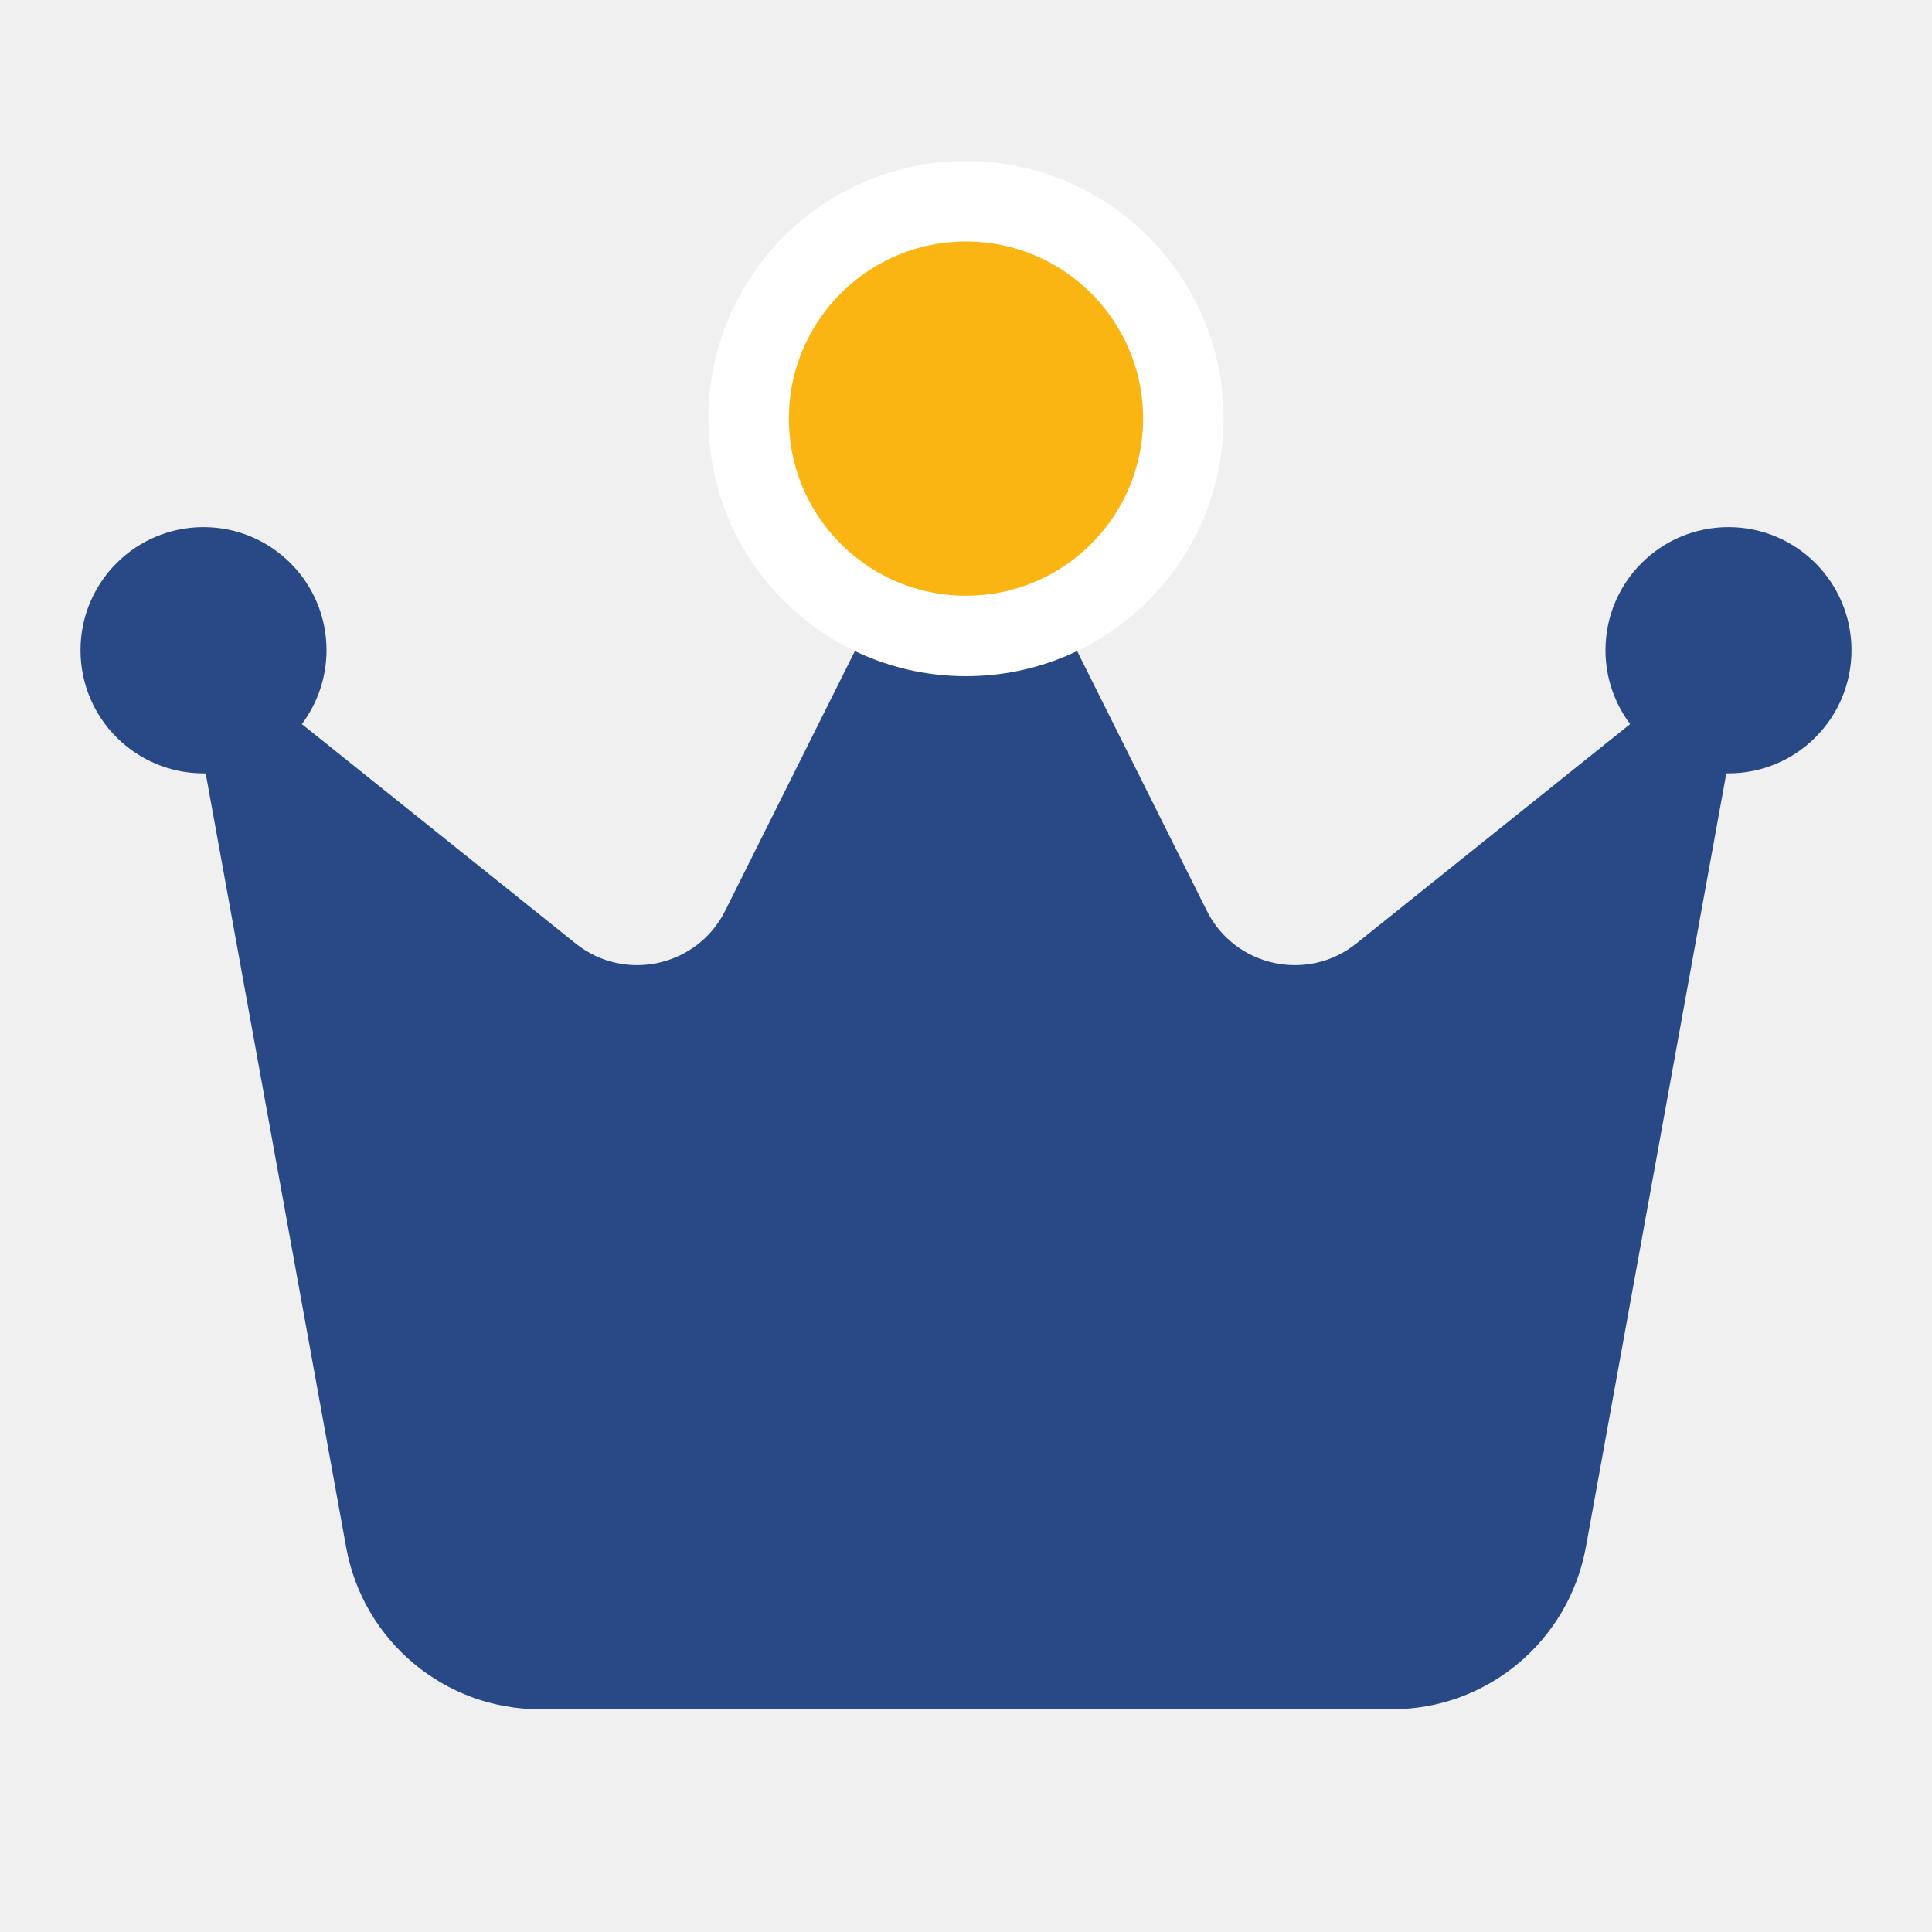
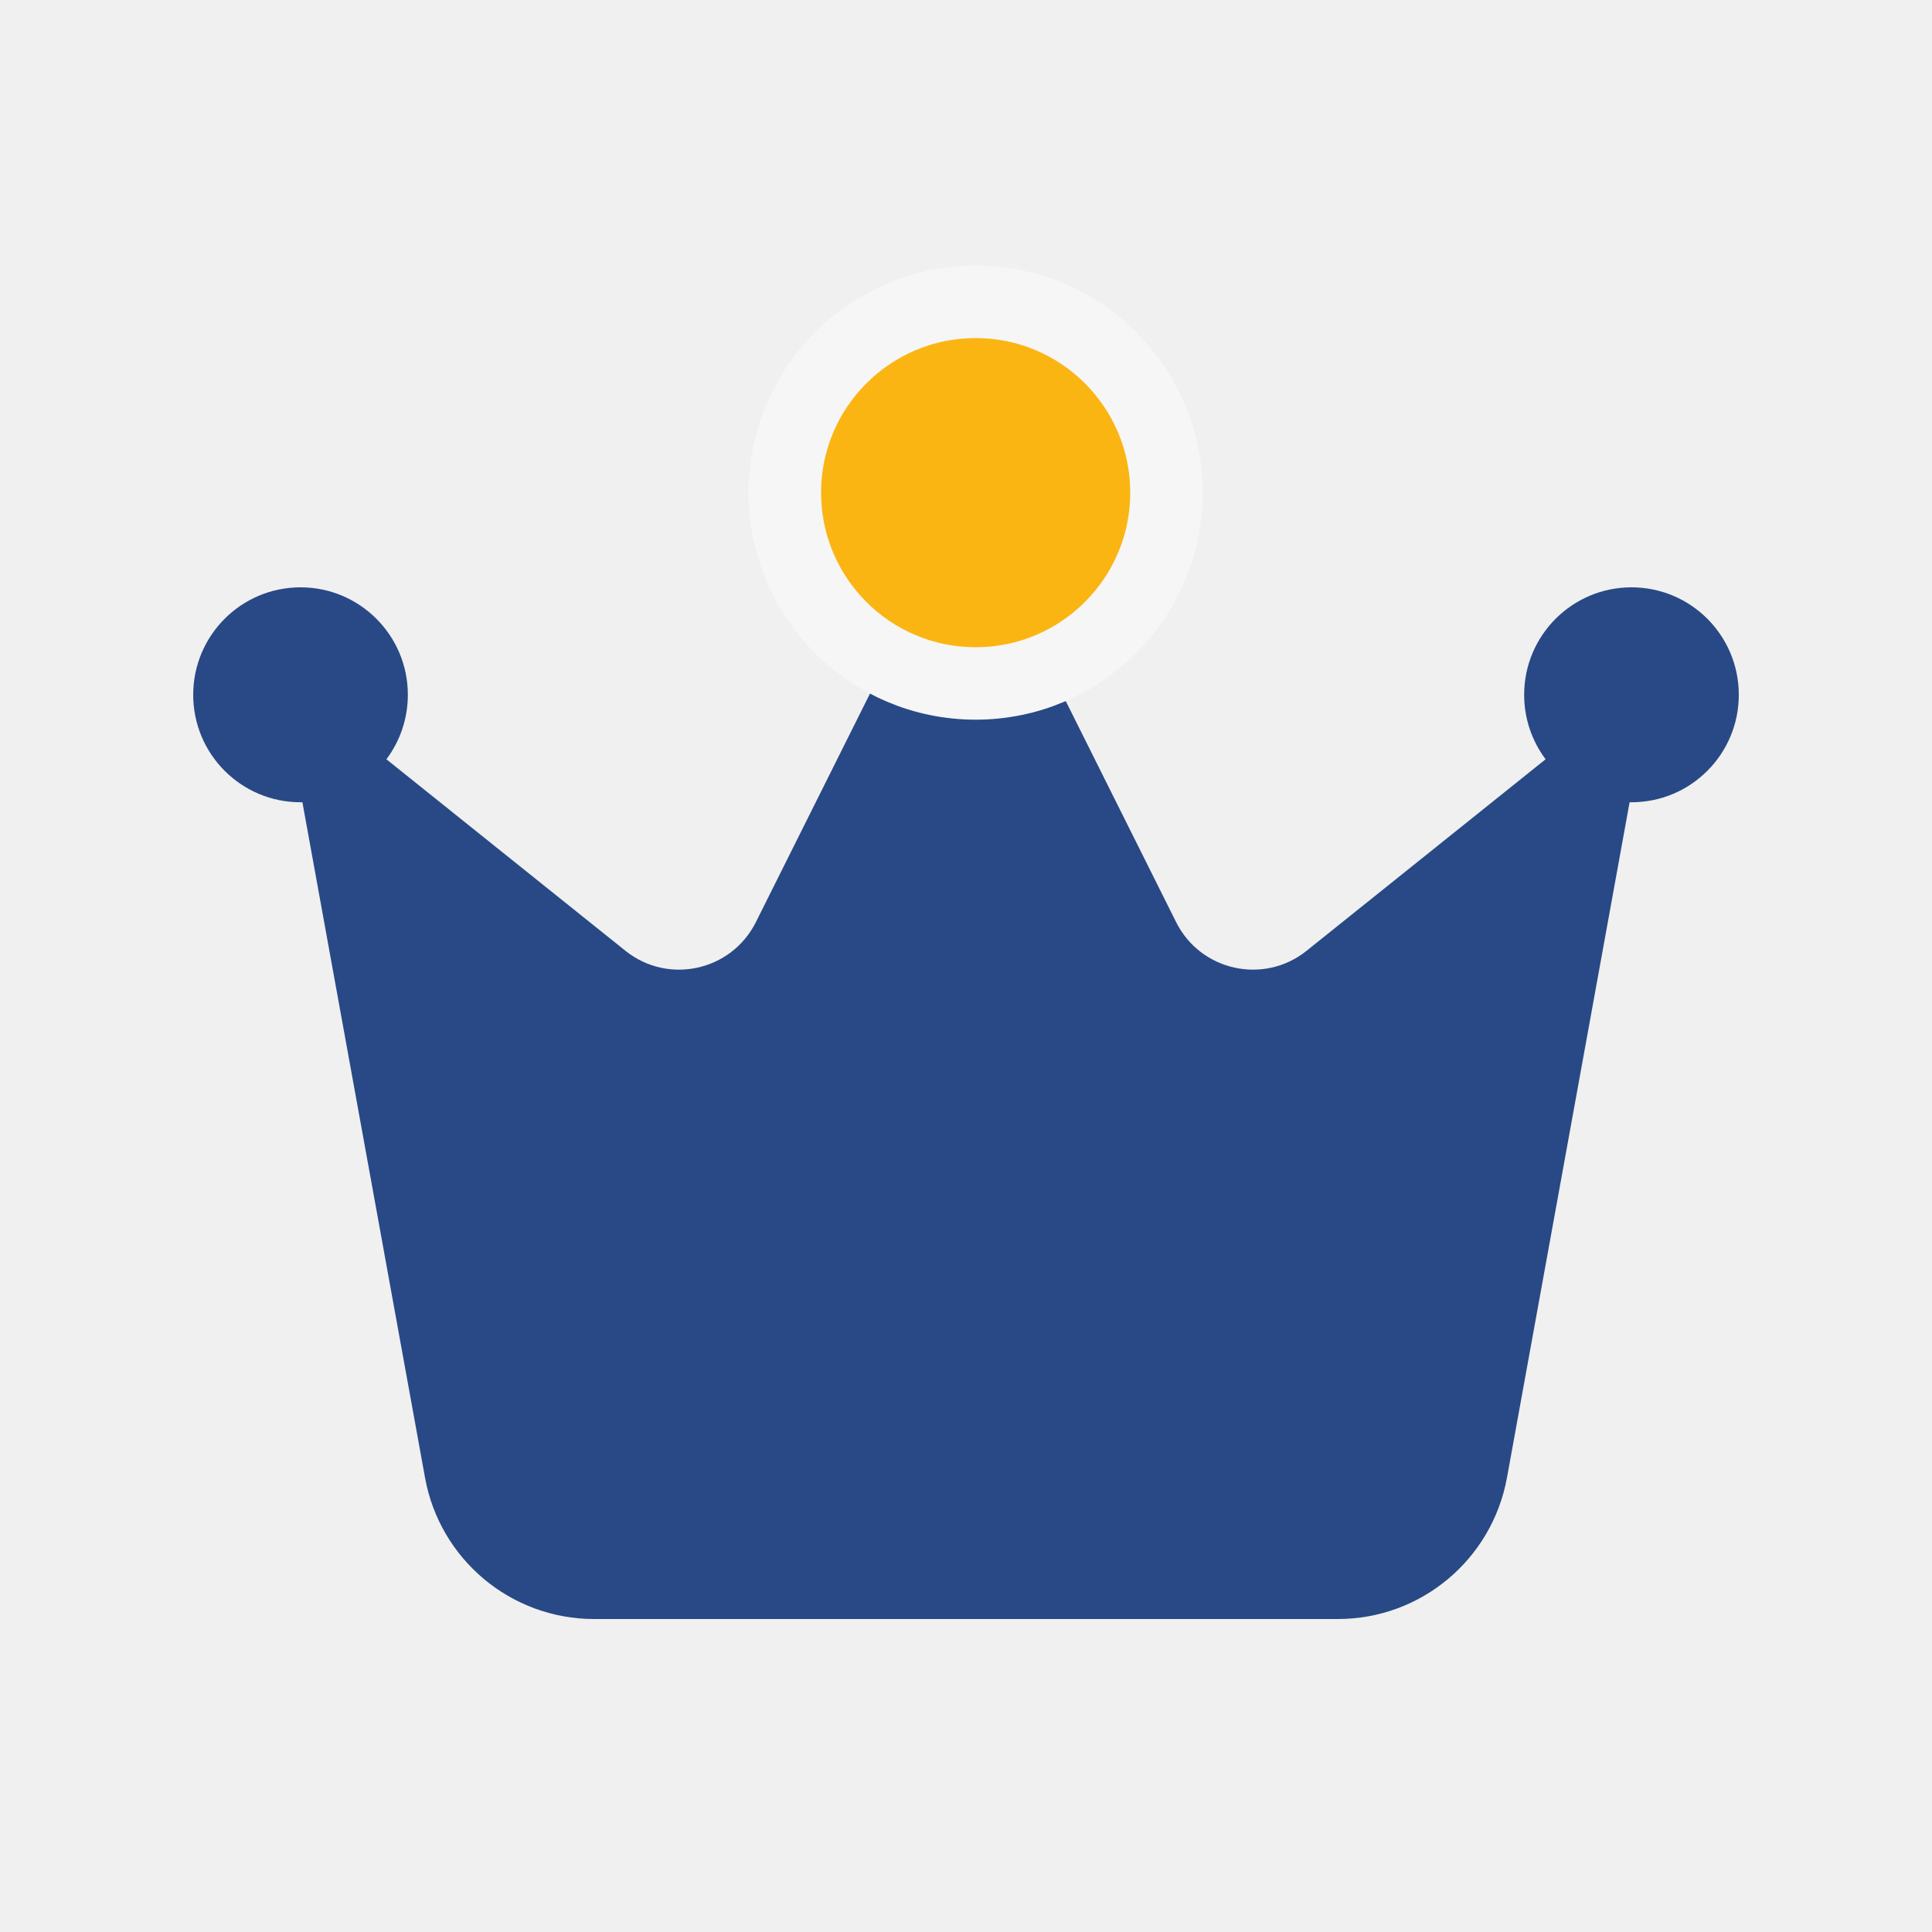
- <svg xmlns="http://www.w3.org/2000/svg" width="24" height="24" viewBox="0 0 24 24" fill="none">
-   <path d="M12.802 6.93C13.238 6.662 13.528 6.177 13.528 5.63C13.528 4.785 12.844 4.1 12 4.1C11.156 4.1 10.472 4.785 10.472 5.63C10.472 6.181 10.762 6.662 11.198 6.93L9.009 11.313C8.662 12.009 7.76 12.208 7.153 11.722L3.75 8.995C3.941 8.739 4.056 8.422 4.056 8.077C4.056 7.232 3.372 6.548 2.528 6.548C1.684 6.548 1 7.232 1 8.077C1 8.923 1.684 9.607 2.528 9.607C2.535 9.607 2.547 9.607 2.555 9.607L4.3 19.221C4.51 20.384 5.522 21.233 6.706 21.233H17.294C18.474 21.233 19.486 20.388 19.7 19.221L21.445 9.607C21.453 9.607 21.465 9.607 21.472 9.607C22.316 9.607 23 8.923 23 8.077C23 7.232 22.316 6.548 21.472 6.548C20.628 6.548 19.944 7.232 19.944 8.077C19.944 8.422 20.059 8.739 20.25 8.995L16.847 11.722C16.24 12.208 15.338 12.009 14.991 11.313L12.802 6.93Z" fill="#284985" />
-   <path d="M12 7.9C13.491 7.9 14.7 6.691 14.7 5.2C14.7 3.709 13.491 2.5 12 2.5C10.509 2.5 9.3 3.709 9.3 5.2C9.3 6.691 10.509 7.9 12 7.9Z" fill="#FBB513" stroke="white" />
+ <svg xmlns="http://www.w3.org/2000/svg" width="40" height="40" viewBox="0 0 40 40" fill="none">
+   <path d="M21.167 12.716C21.8 12.327 22.222 11.621 22.222 10.825C22.222 9.596 21.228 8.6 20 8.6C18.772 8.6 17.778 9.596 17.778 10.825C17.778 11.626 18.2 12.327 18.833 12.716L15.65 19.091C15.144 20.104 13.833 20.393 12.95 19.686L8 15.72C8.278 15.348 8.444 14.886 8.444 14.385C8.444 13.156 7.45 12.16 6.222 12.16C4.994 12.16 4 13.156 4 14.385C4 15.614 4.994 16.61 6.222 16.61C6.233 16.61 6.25 16.61 6.261 16.61L8.8 30.595C9.106 32.286 10.578 33.52 12.3 33.52H27.7C29.417 33.52 30.889 32.291 31.2 30.595L33.739 16.61C33.75 16.61 33.767 16.61 33.778 16.61C35.006 16.61 36 15.614 36 14.385C36 13.156 35.006 12.16 33.778 12.16C32.55 12.16 31.556 13.156 31.556 14.385C31.556 14.886 31.722 15.348 32 15.72L27.05 19.686C26.167 20.393 24.856 20.104 24.35 19.091L21.167 12.716Z" fill="#284985" />
+   <path d="M20.2 14.15C22.381 14.15 24.15 12.382 24.15 10.2C24.15 8.018 22.381 6.25 20.2 6.25C18.018 6.25 16.25 8.018 16.25 10.2C16.25 12.382 18.018 14.15 20.2 14.15Z" fill="#FBB513" stroke="#F6F6F6" stroke-width="1.5" />
</svg>
